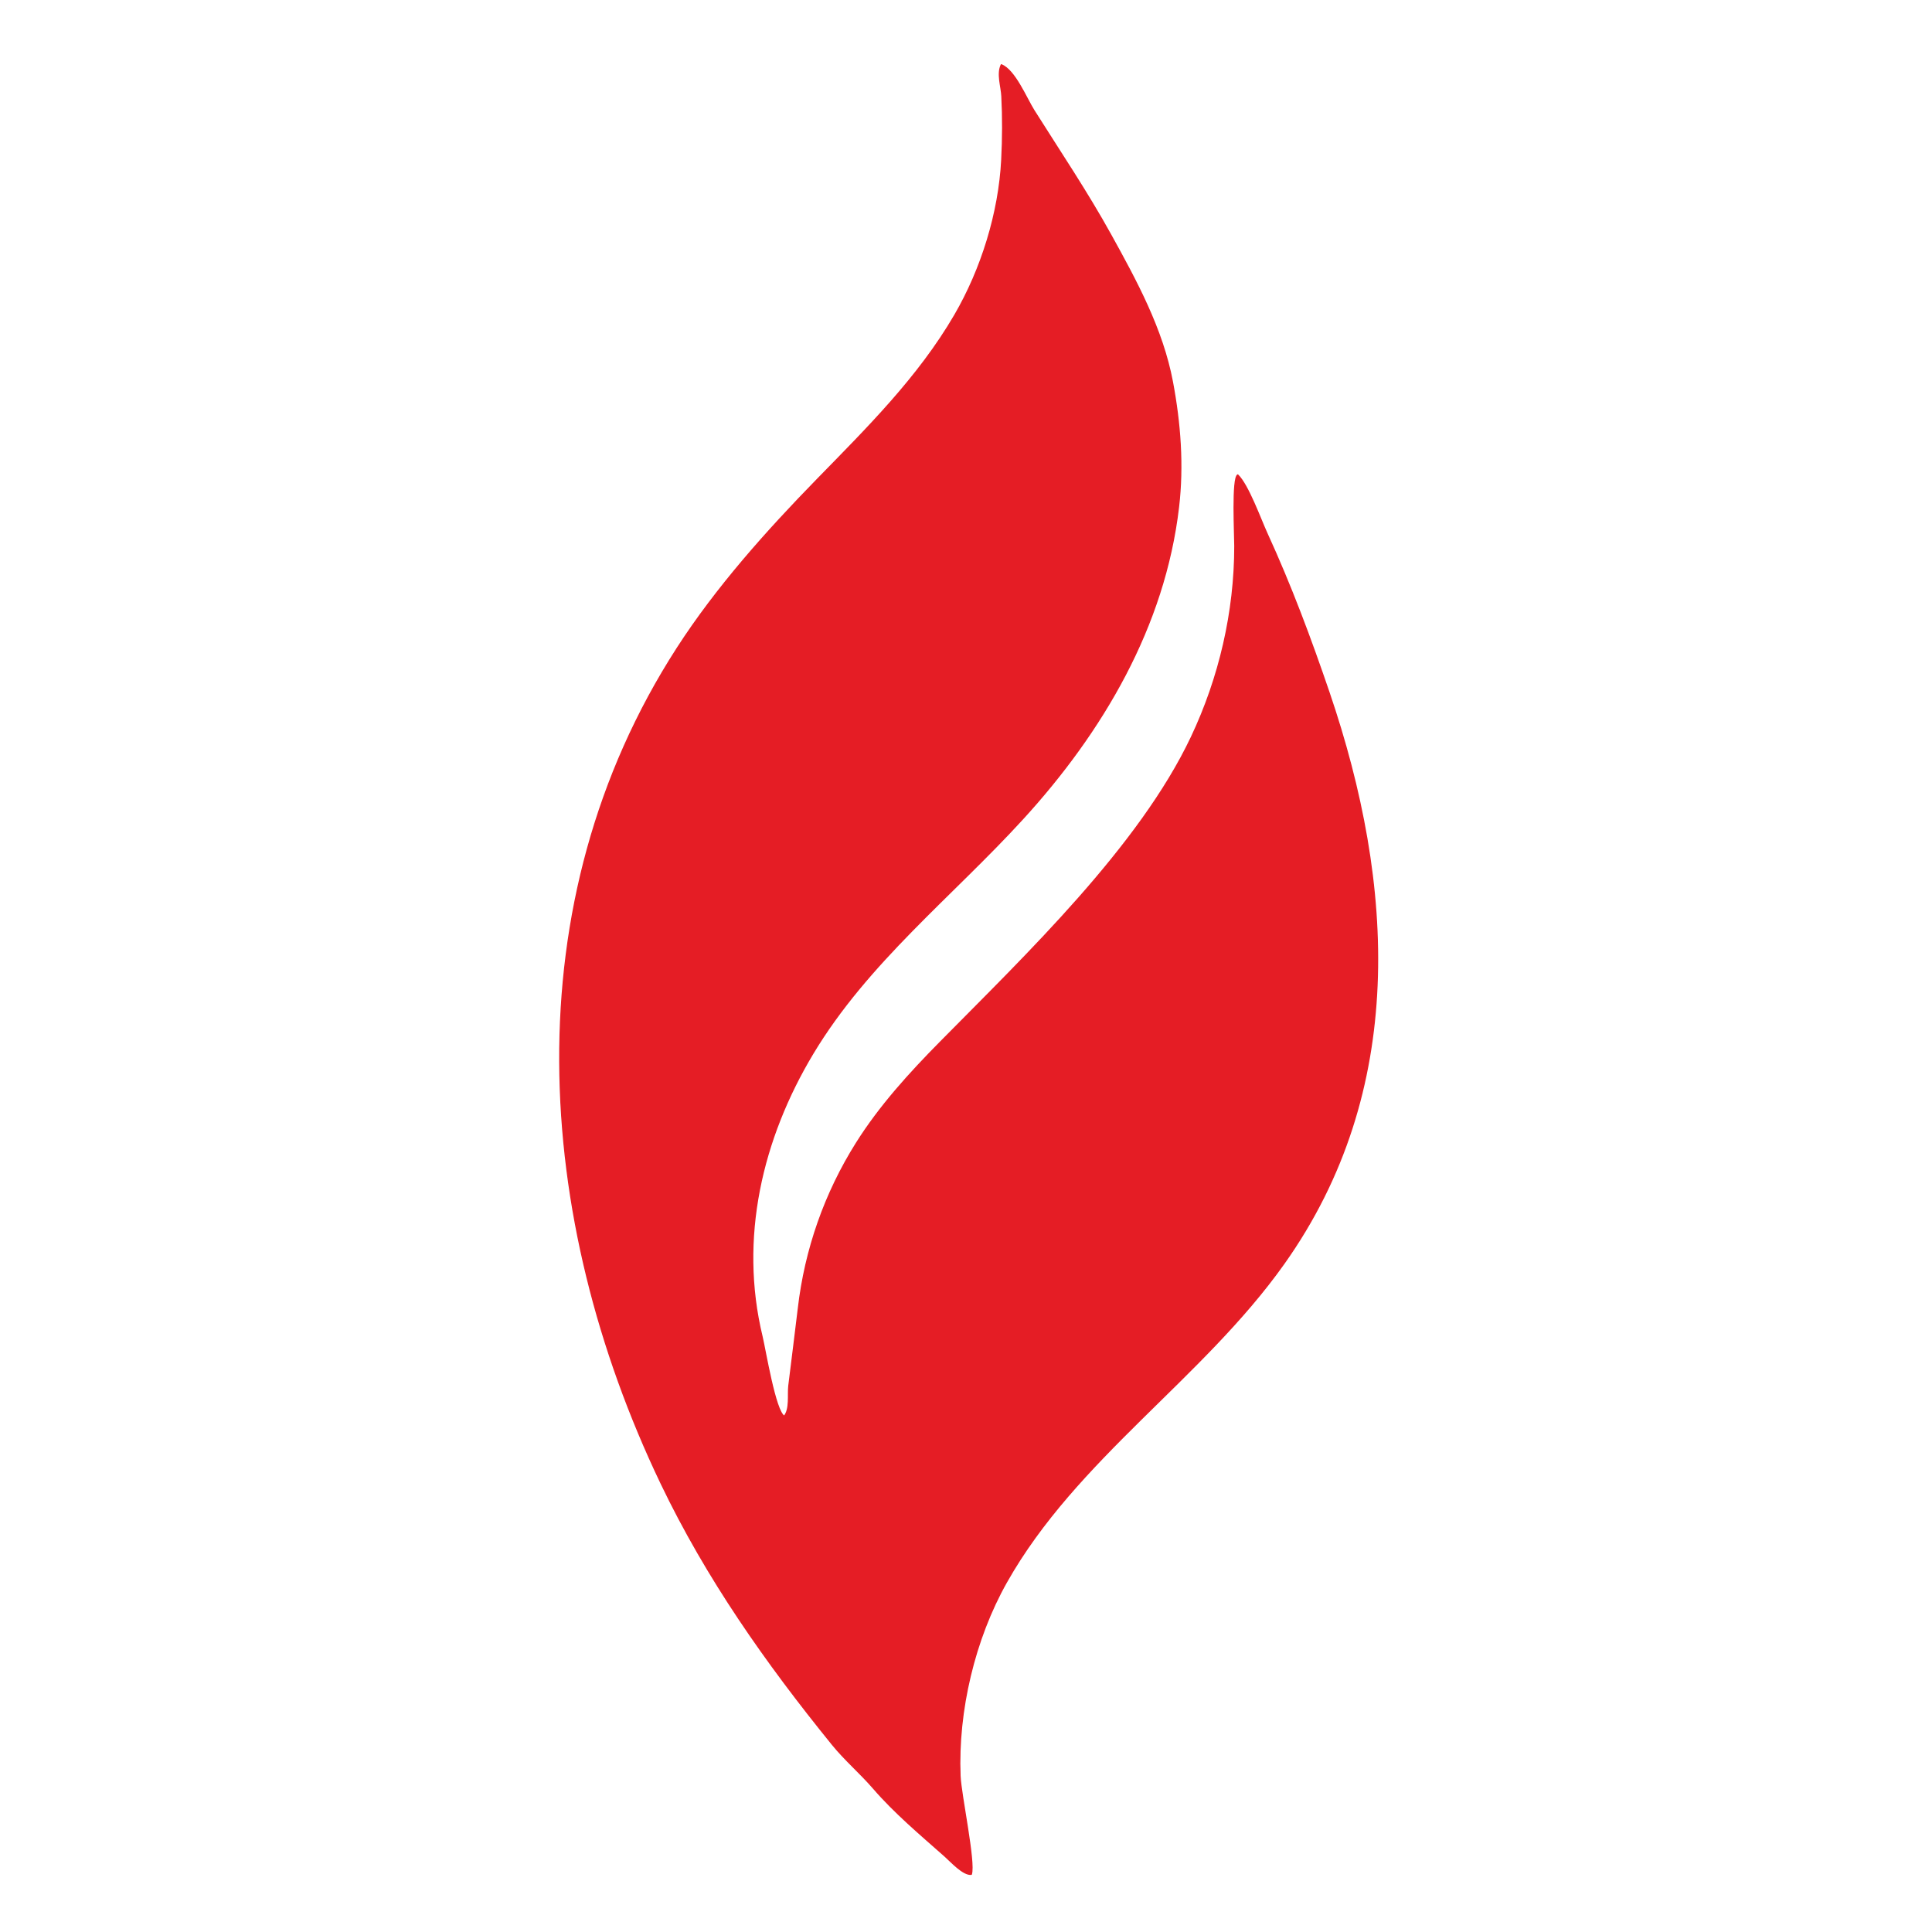
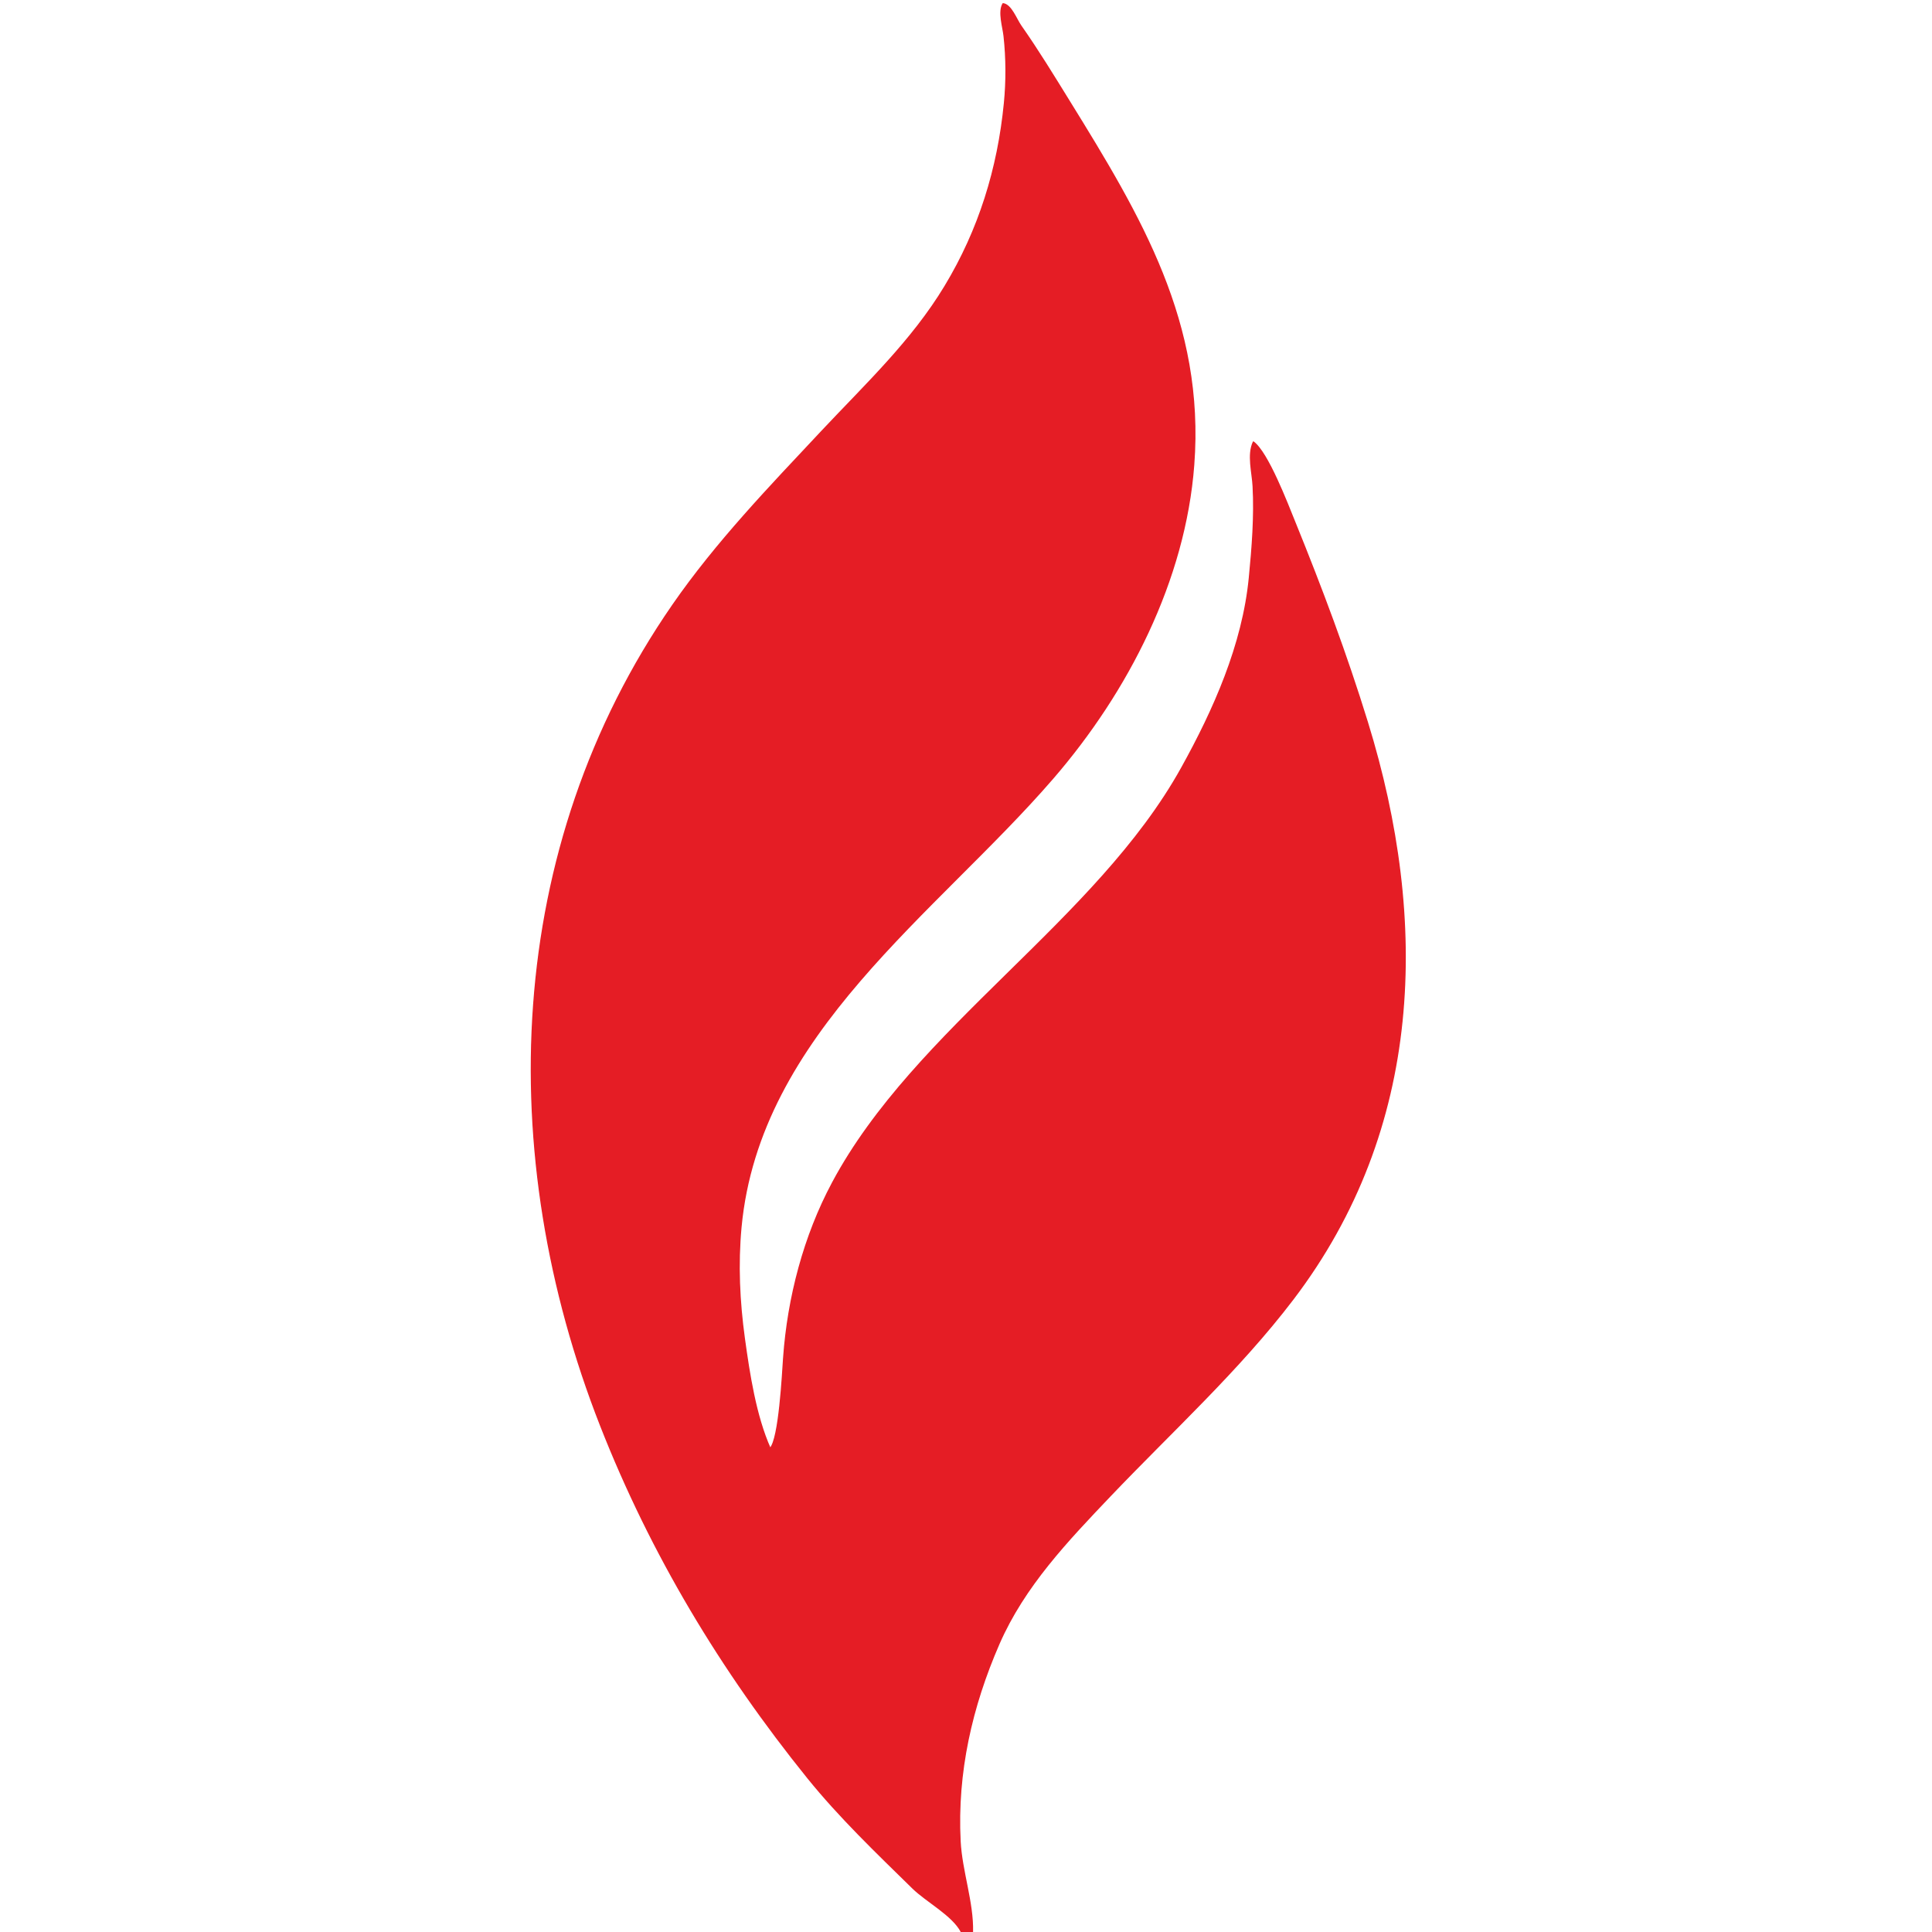
<svg xmlns="http://www.w3.org/2000/svg" viewBox="0 0 400 400" width="400" height="400">
-   <path d="M207.31 13.41C210.11 14.51 212.45 20.29 214.05 22.85C219.43 31.39 225.06 39.75 229.95 48.59C235.26 58.19 240.68 68.15 242.73 79.05C244.34 87.6 245.01 96.36 243.99 105.02C241.1 129.66 228.28 151.45 211.73 169.55C197.08 185.58 179.59 199.28 168.28 218.14C157.72 235.73 152.84 256.37 157.77 276.72C158.43 279.46 160.5 292.23 162.37 293.22C163.61 291.69 163.1 288.8 163.32 286.93C163.97 281.56 164.67 276.22 165.3 270.86C166.71 258.68 170.8 247.02 177.32 236.66C182.16 228.96 188.35 222.17 194.72 215.72C212.43 197.76 235.95 175.29 246.68 152.6C252.48 140.33 255.66 126.66 255.66 113.06C255.66 110.82 255.06 98.93 256.26 98.33C258.42 100.41 260.93 107.44 262.32 110.47C267.26 121.25 271.33 132.16 275.15 143.35C288.74 183.2 291.2 225.86 265.81 261.63C248.93 285.42 222.77 302.03 208.36 327.6C201.74 339.34 198.22 354.25 198.76 367.67C198.93 371.69 201.92 385.56 201.1 388.06C199.43 388.25 196.86 385.38 195.62 384.28C190.56 379.8 185.24 375.34 180.83 370.23C178.13 367.11 174.94 364.39 172.34 361.19C158.62 344.28 146.3 326.8 136.88 307.13C110.53 252.07 106.16 187.01 140.22 134.19C148.36 121.57 158.75 109.97 169.21 99.25C179.55 88.65 190.16 78.16 197.68 65.25C203.22 55.73 206.85 44.08 207.41 33.06C207.63 28.64 207.66 24.33 207.43 19.91C207.32 17.86 206.4 15.3 207.31 13.41Z" fill="#e51d25" fill-rule="evenodd" stroke="#e51d25" stroke-width="0.25" stroke-linejoin="round" />
+   <path d="M201.34 399.94C200.57 399.94 199.79 399.94 199.02 399.94C197.22 396.49 191.8 393.68 188.99 390.92C181.49 383.57 173.85 376.27 167.25 368.1C149.3 345.86 134.79 321.74 124.37 295.19C102.31 238.98 104.44 175.62 139.32 125.24C148.3 112.26 159.42 100.73 170.17 89.26C179.16 79.67 188.82 70.62 195.67 59.25C202.72 47.58 206.63 34.93 207.96 21.37C208.41 16.8 208.39 12.06 207.89 7.49C207.69 5.6 206.66 2.44 207.67 0.77C209.36 0.99 210.38 3.97 211.39 5.4C214.92 10.43 218.16 15.75 221.39 20.97C236.22 44.94 249.36 66.89 247.14 96.26C245.33 120.13 233.49 143.2 217.96 161.16C193.74 189.17 157.18 213.98 153.41 254.06C152.69 261.76 153.05 269.42 154.1 277.07C155.11 284.38 156.43 293.12 159.45 299.88C161.34 297.93 162.01 284.5 162.25 281.11C163.14 268.63 166.47 255.91 172.37 244.88C189.49 212.83 227.04 190.74 244.65 159C251.33 146.97 257.32 133.5 258.67 119.63C259.28 113.34 259.79 106.97 259.45 100.64C259.3 97.82 258.26 94.17 259.5 91.51C262.48 93.68 266.51 104.26 268.04 108.02C273.65 121.84 278.73 135.36 283.11 149.57C295.84 190.81 294.58 233.65 267.71 268.97C256.53 283.66 242.58 296.35 229.87 309.69C221.02 318.99 212.04 328.37 206.82 340.34C201.16 353.32 198.05 366.97 198.77 381.19C199.08 387.37 201.48 393.86 201.34 399.94Z" fill="#e51d25" fill-rule="evenodd" stroke="#e51d25" stroke-width="0.25" stroke-linejoin="round" />
</svg>
